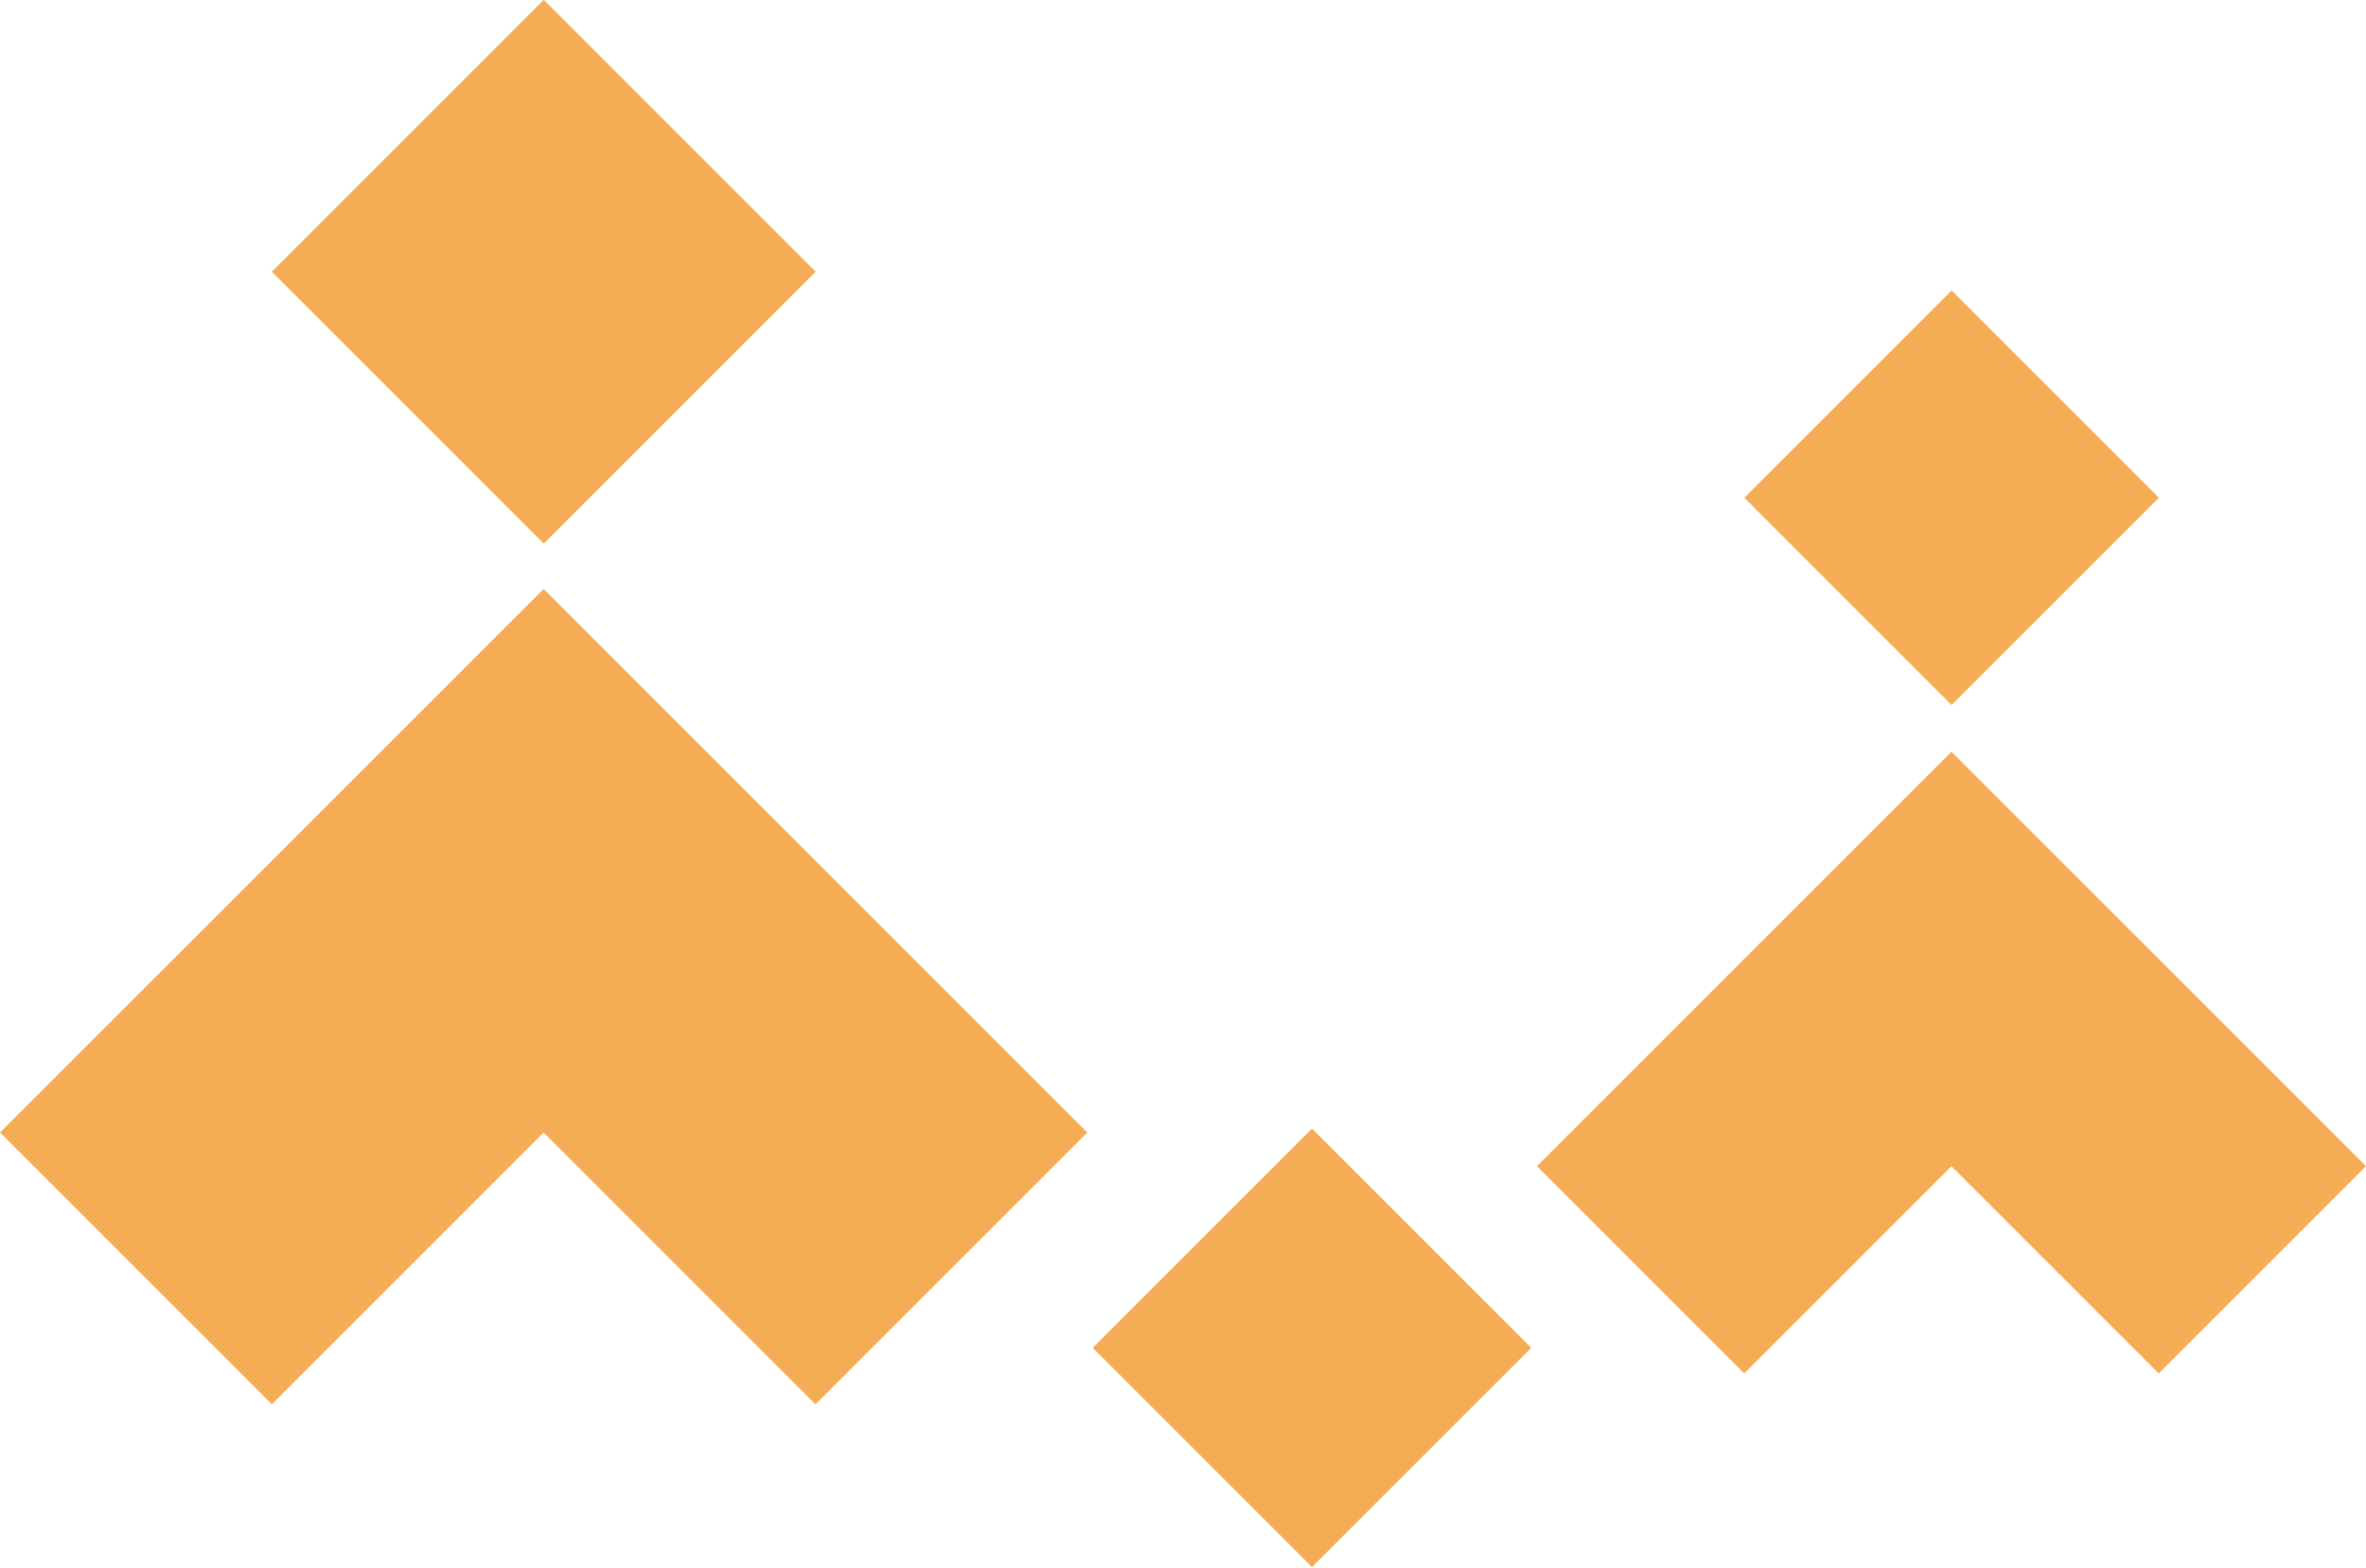
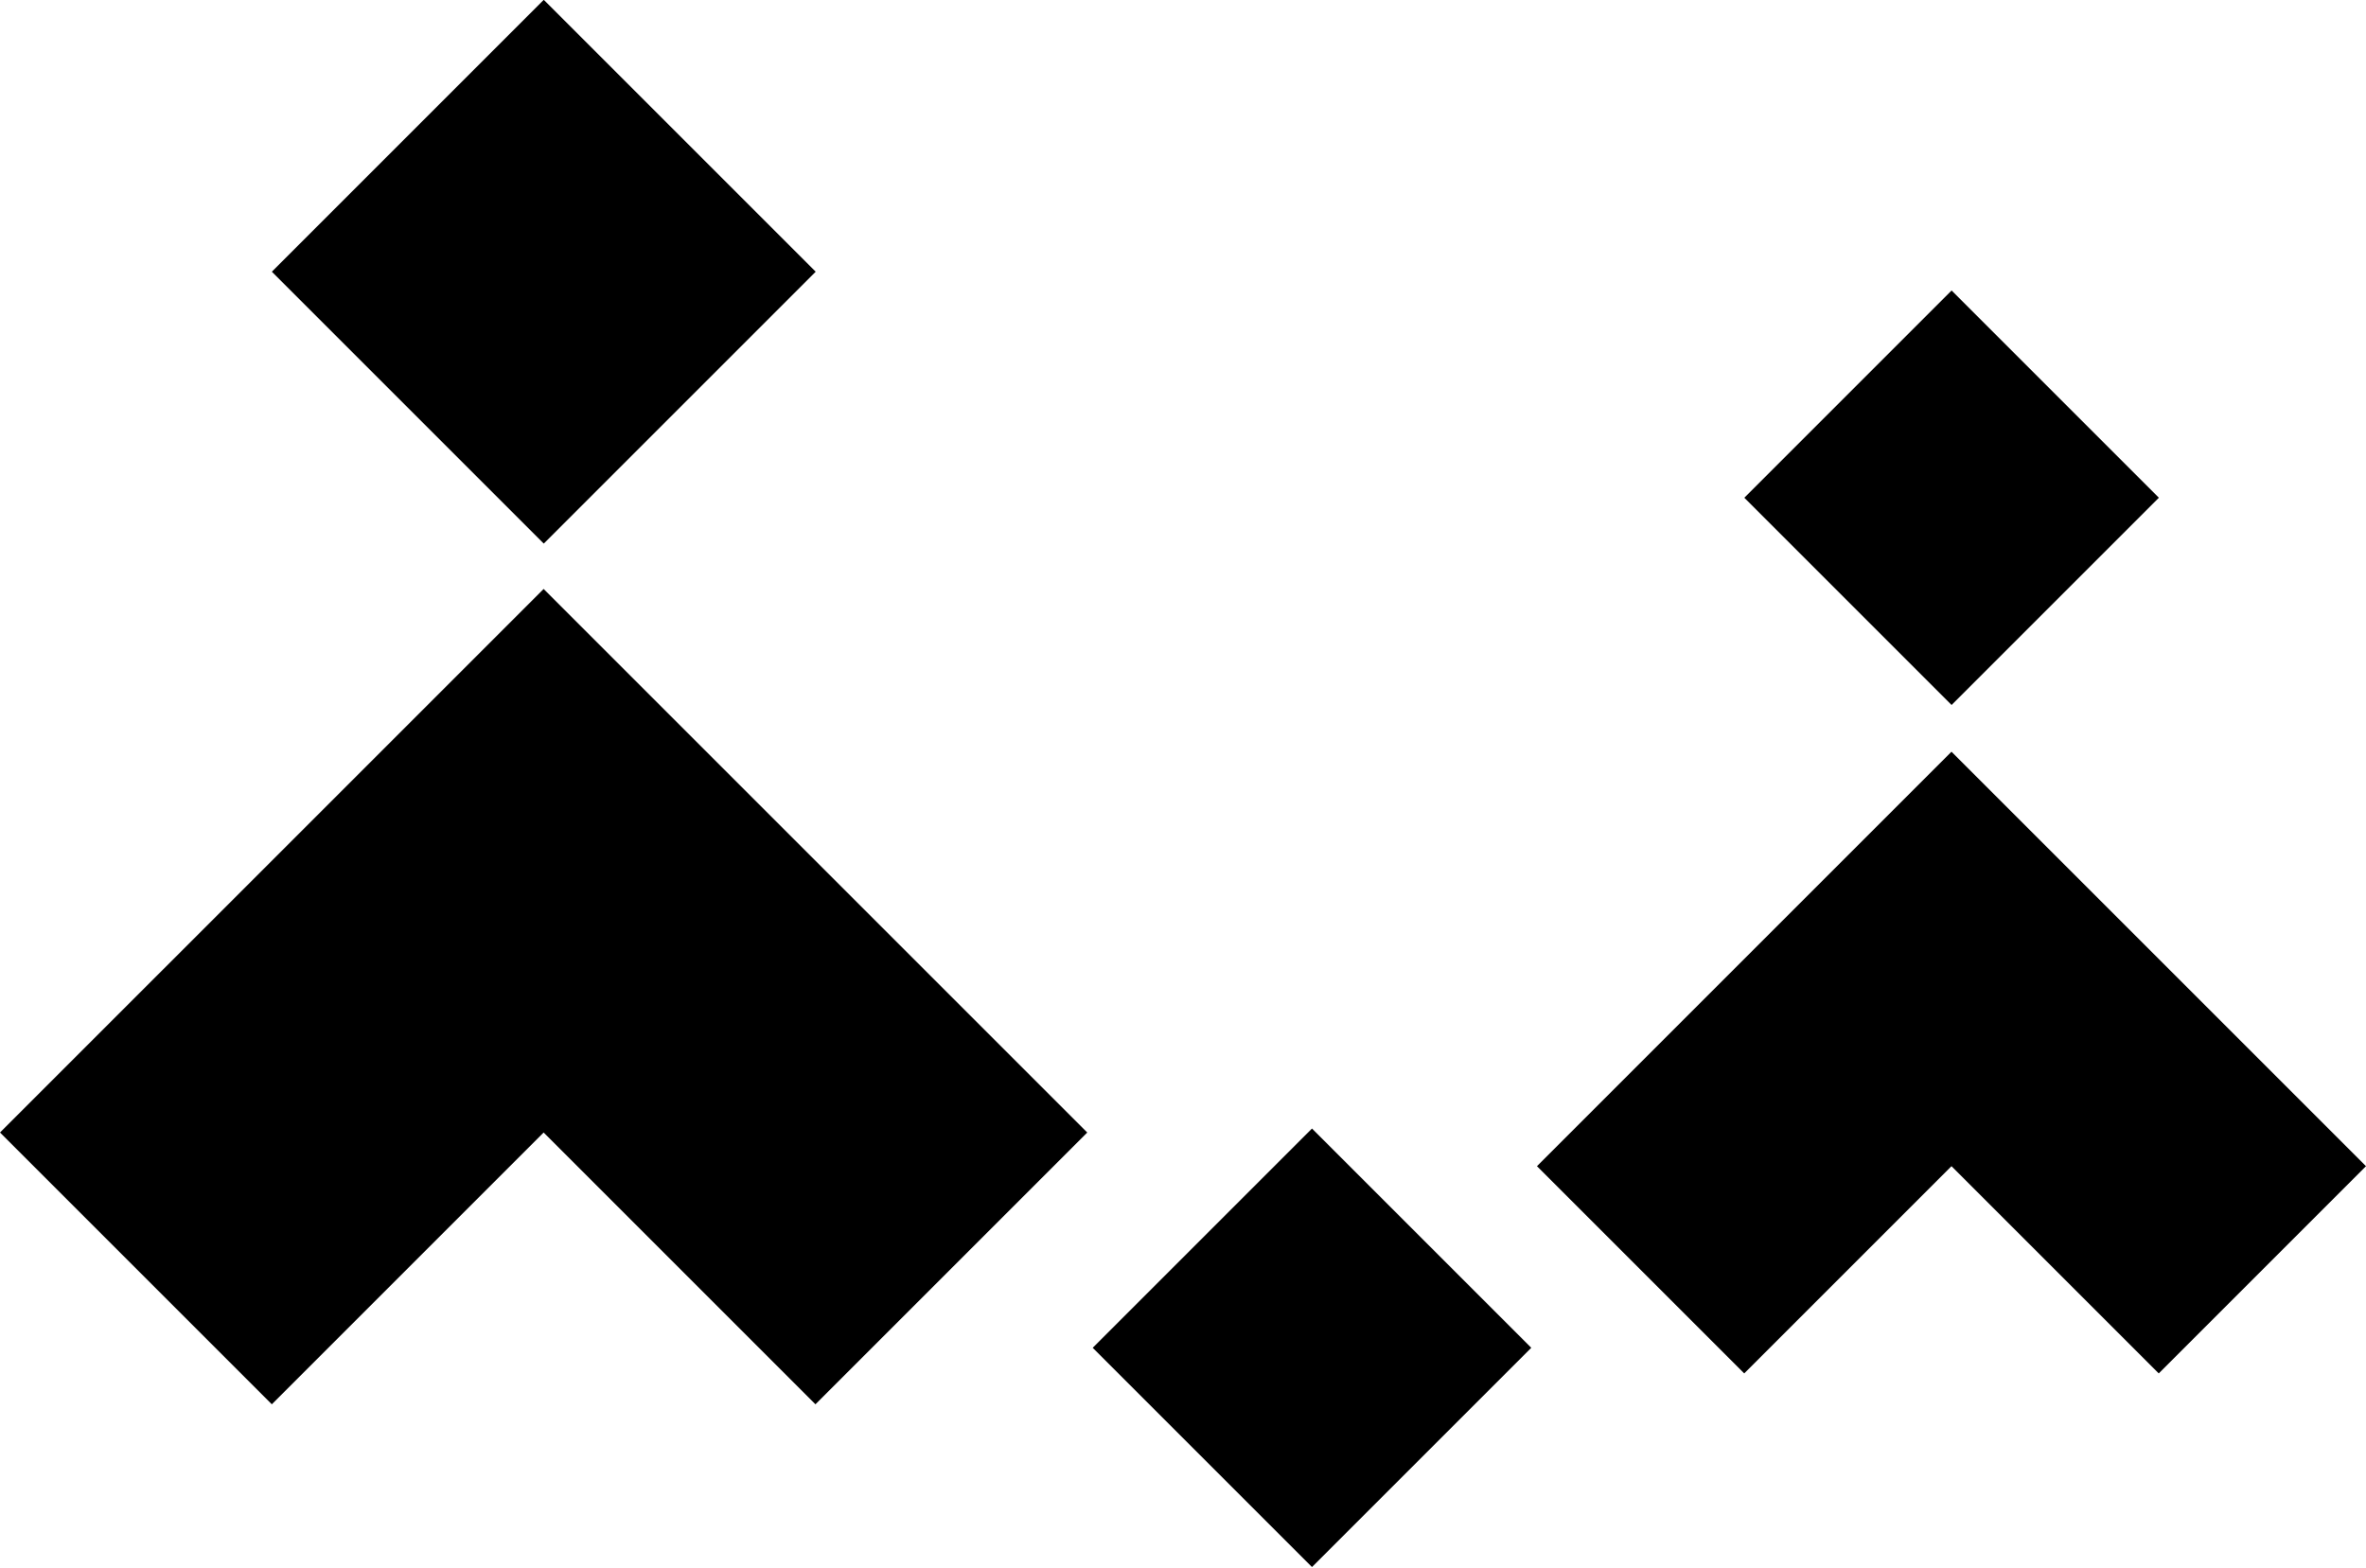
<svg xmlns="http://www.w3.org/2000/svg" id="Layer_1" data-name="Layer 1" viewBox="0 0 76.6 50.74">
  <defs>
    <style>
      .cls-1 {
-         fill: #f4ad54;
+         fill: #000;
      }
    </style>
  </defs>
  <polygon class="cls-1" points="26.4 45.47 17.6 36.67 8.8 45.47 0 36.67 17.6 19.07 35.2 36.67 26.4 45.47" />
  <rect class="cls-1" x="11.38" y="2.58" width="12.45" height="12.45" transform="translate(-1.07 15.02) rotate(-45)" />
  <polygon class="cls-1" points="69.89 44.47 63.18 37.76 56.47 44.47 49.76 37.76 63.18 24.34 76.6 37.76 69.89 44.47" />
  <rect class="cls-1" x="58.44" y="11.37" width="9.49" height="9.49" transform="translate(7.11 49.4) rotate(-45)" />
  <rect class="cls-1" x="37.46" y="38.62" width="10.04" height="10.04" transform="translate(-18.42 42.82) rotate(-45)" />
</svg>
